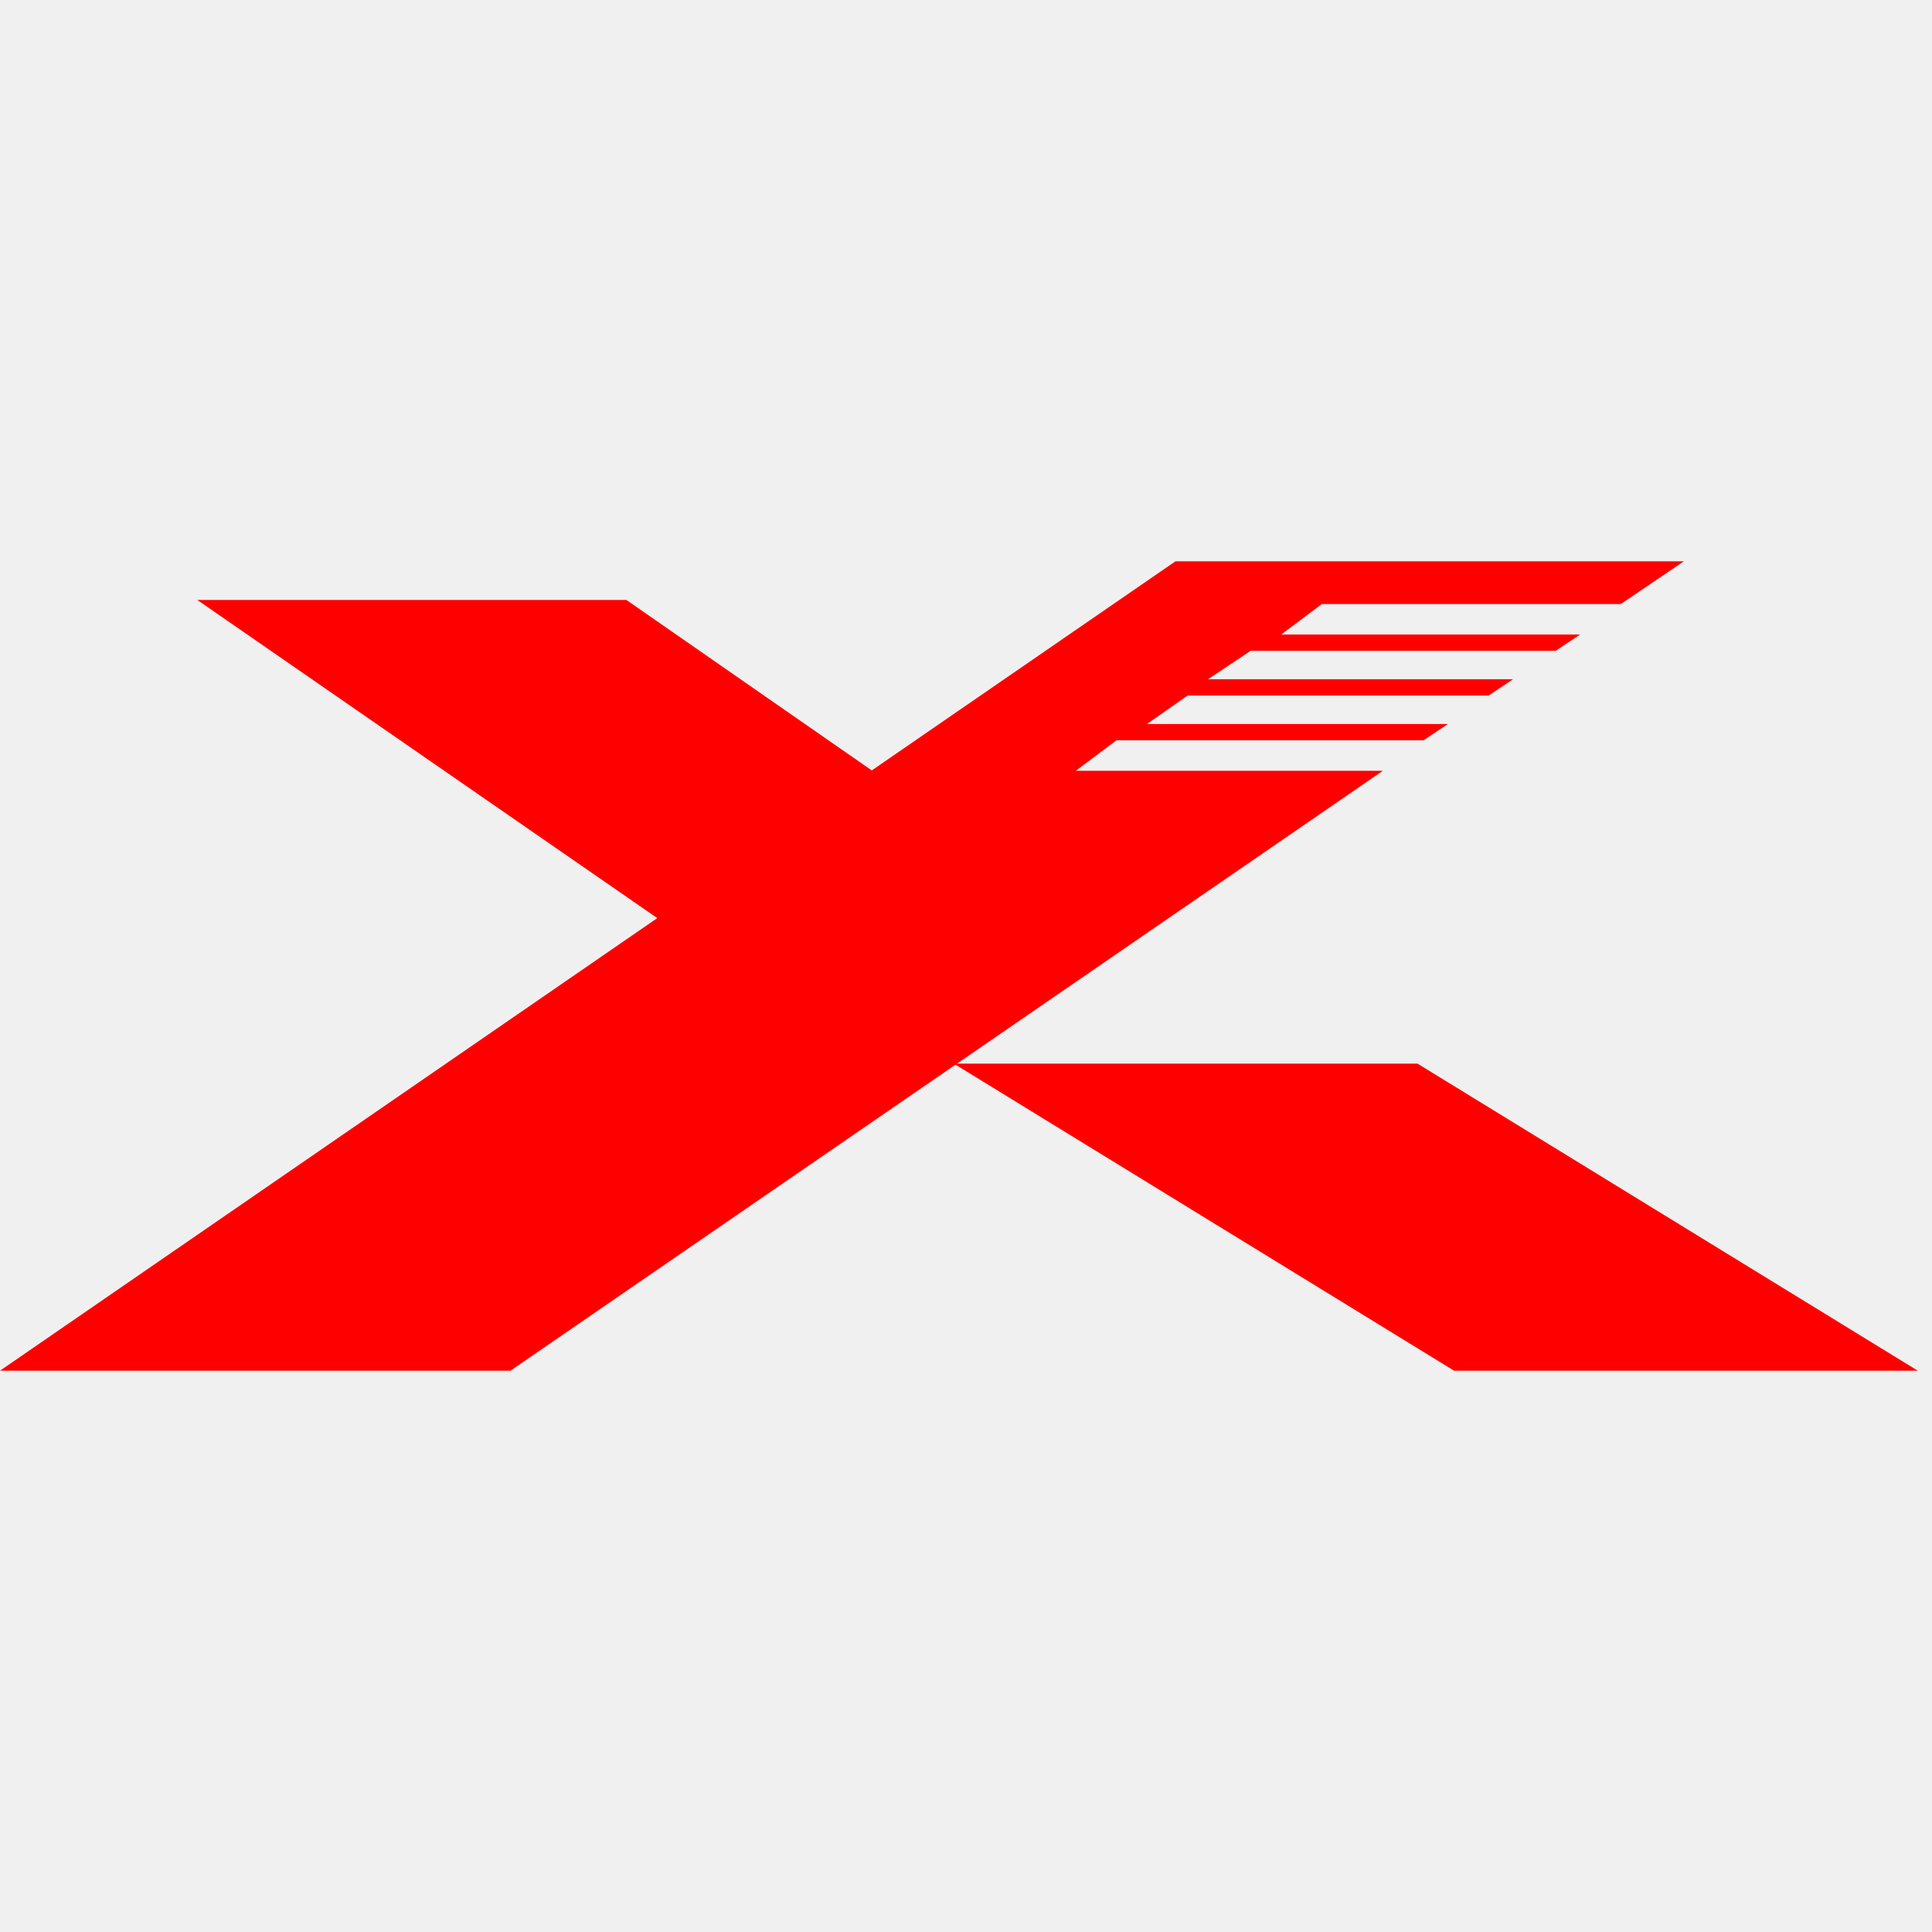
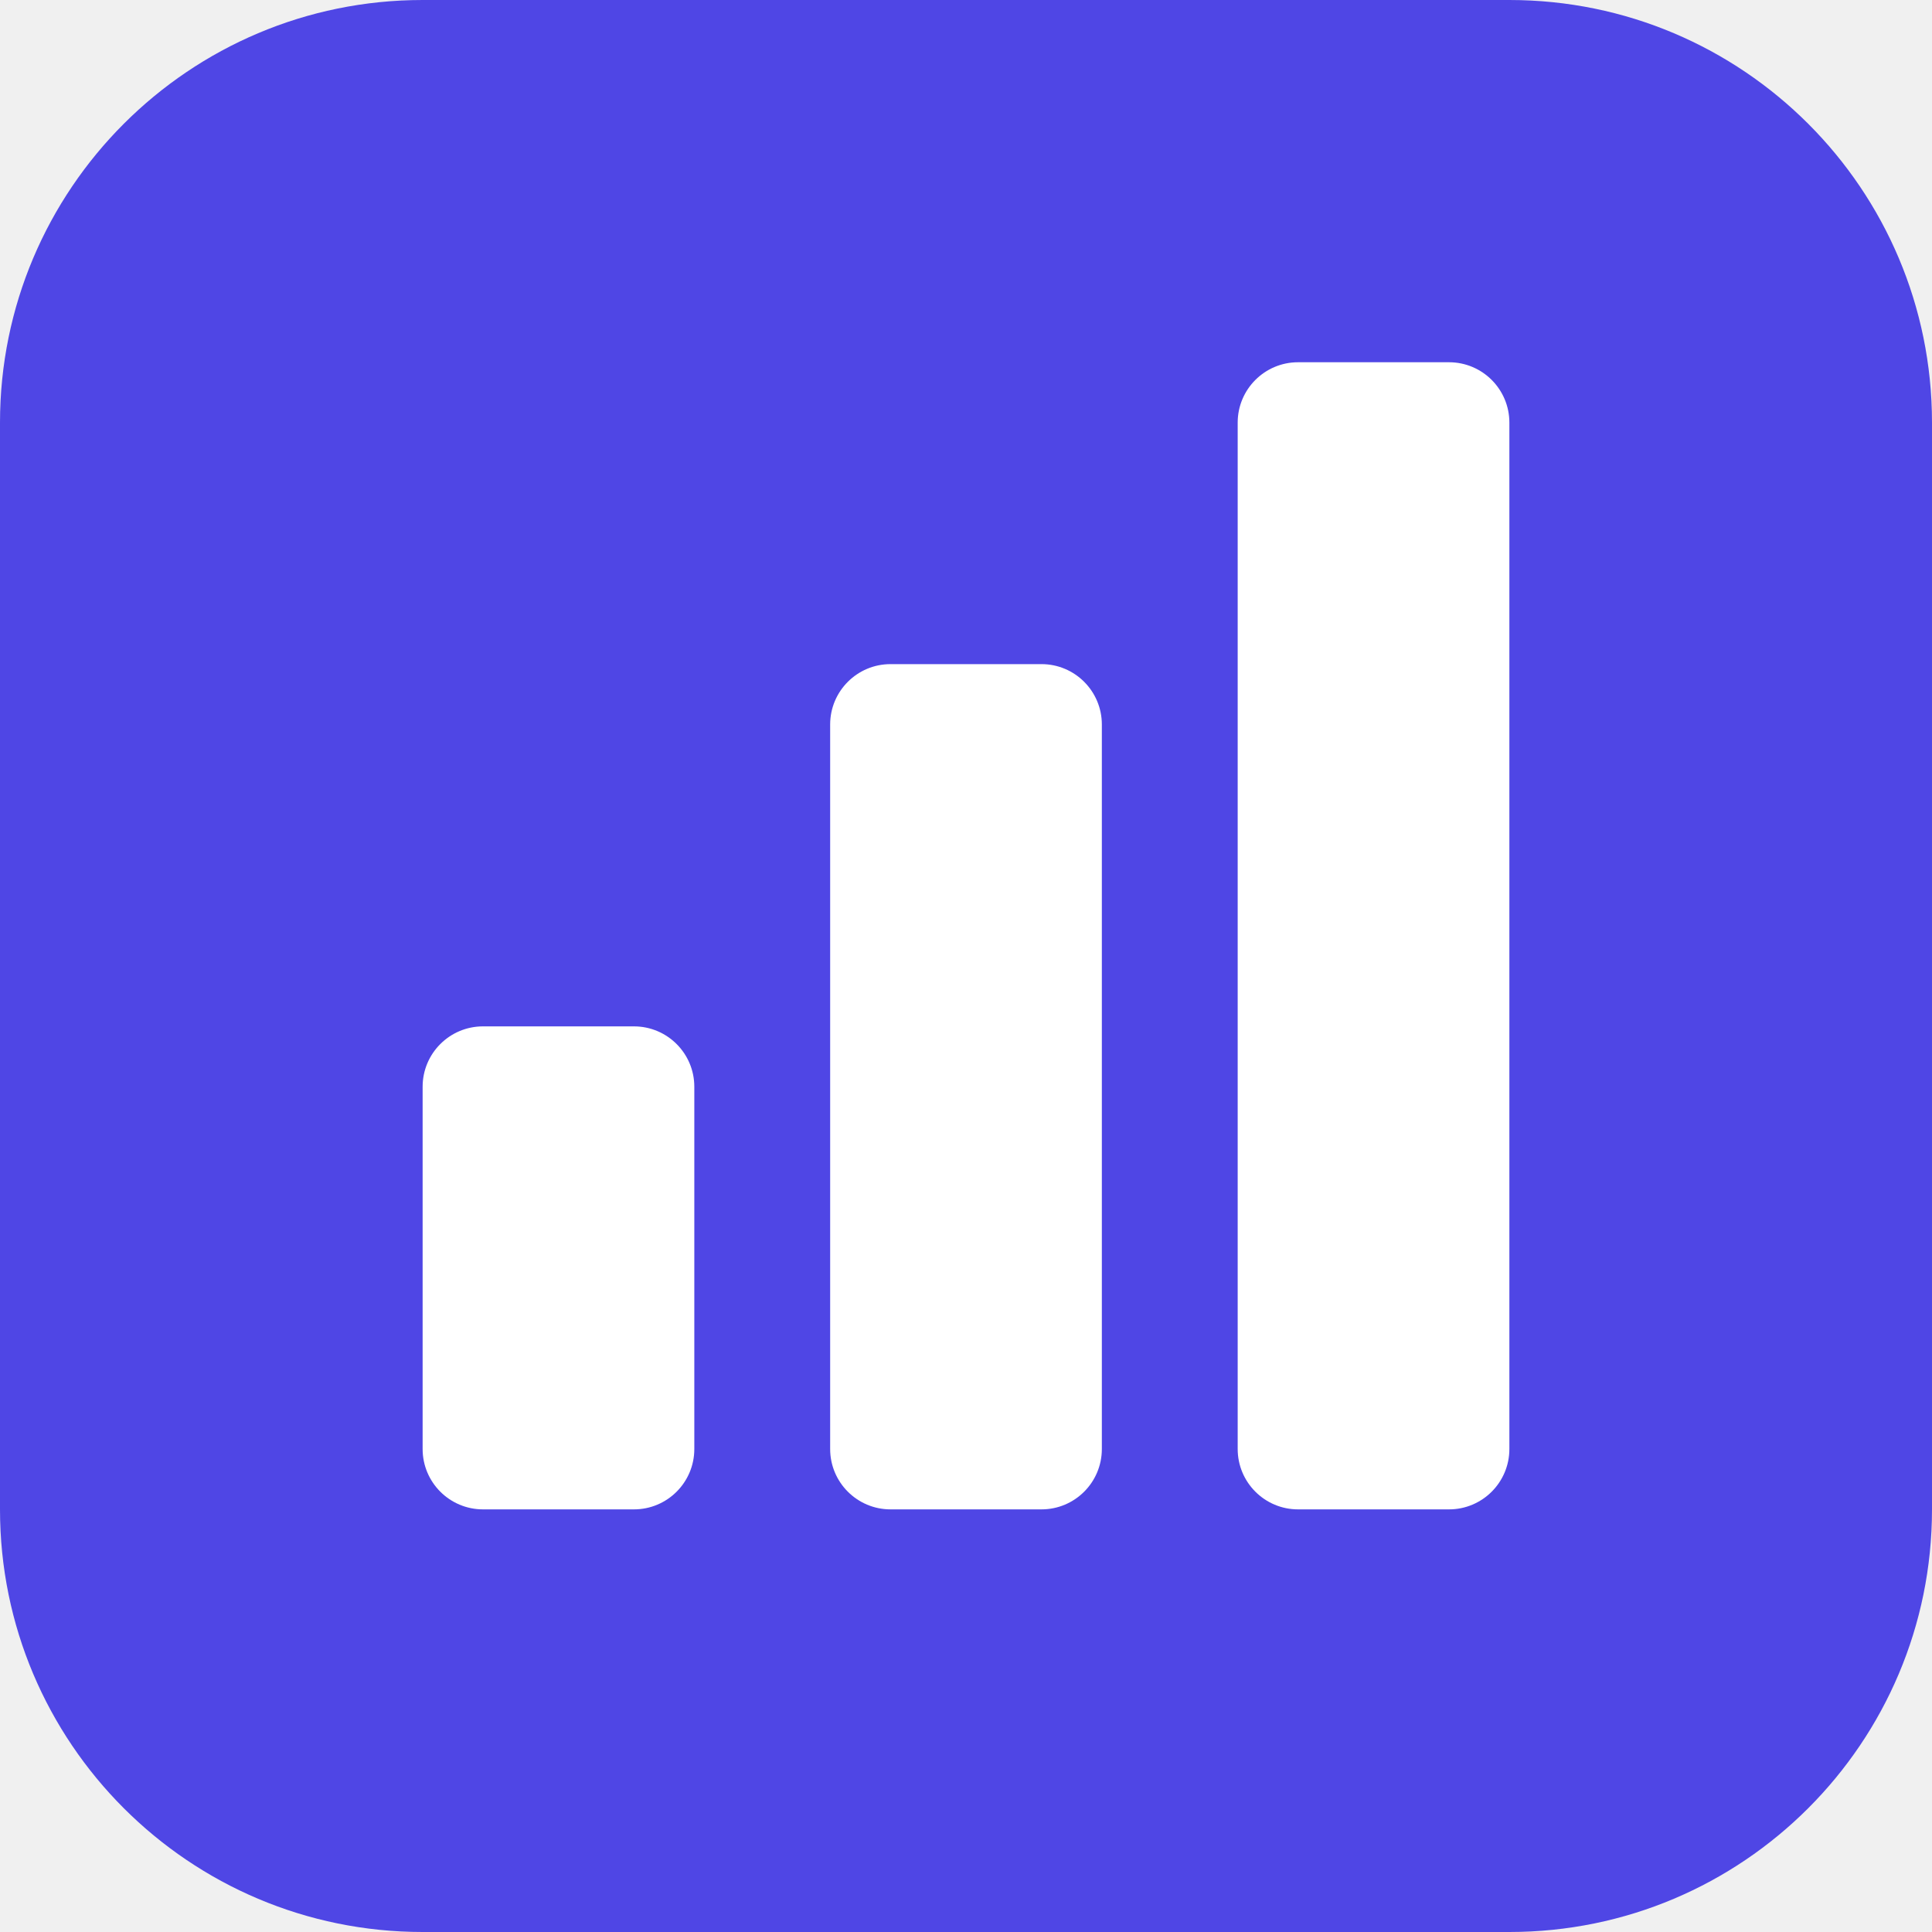
- <svg xmlns="http://www.w3.org/2000/svg" version="1.1" id="レイヤー_1" x="0px" y="40px" width="95px" height="95px" viewBox="0 0 95 40" style="enable-background:new 0 0 95 40;" xml:space="preserve" class="__web-inspector-hide-shortcut__">
-   <style type="text/css">
- 	.st0{fill:#FF0000;}
- </style>
-   <polygon class="st0" points="30.8,2 53.4,17.7 32.4,17.7 9.7,2 " />
-   <polygon class="st0" points="69.7,24.8 94.3,39.9 71.5,39.9 46.9,24.8 " />
-   <polygon class="st0" points="57.8,0.1 0,39.9 25.1,39.9 68,10.4 52.9,10.4 54.9,8.9 70,8.9 71.2,8.1 56.4,8.1 58.4,6.7 73.2,6.7   74.4,5.9 59.4,5.9 61.5,4.5 76.5,4.5 77.7,3.7 63,3.7 65,2.2 79.7,2.2 82.8,0.1 " />
+ <svg xmlns="http://www.w3.org/2000/svg" viewBox="0 0 64 64" width="64" height="64">
+   <rect width="64" height="64" rx="14" fill="#4F46E5" />
+   <rect x="14" y="34" width="9" height="16" rx="2" fill="#fff" />
+   <rect x="27.5" y="22" width="9" height="28" rx="2" fill="#fff" />
+   <rect x="41" y="12" width="9" height="38" rx="2" fill="#fff" />
</svg>
